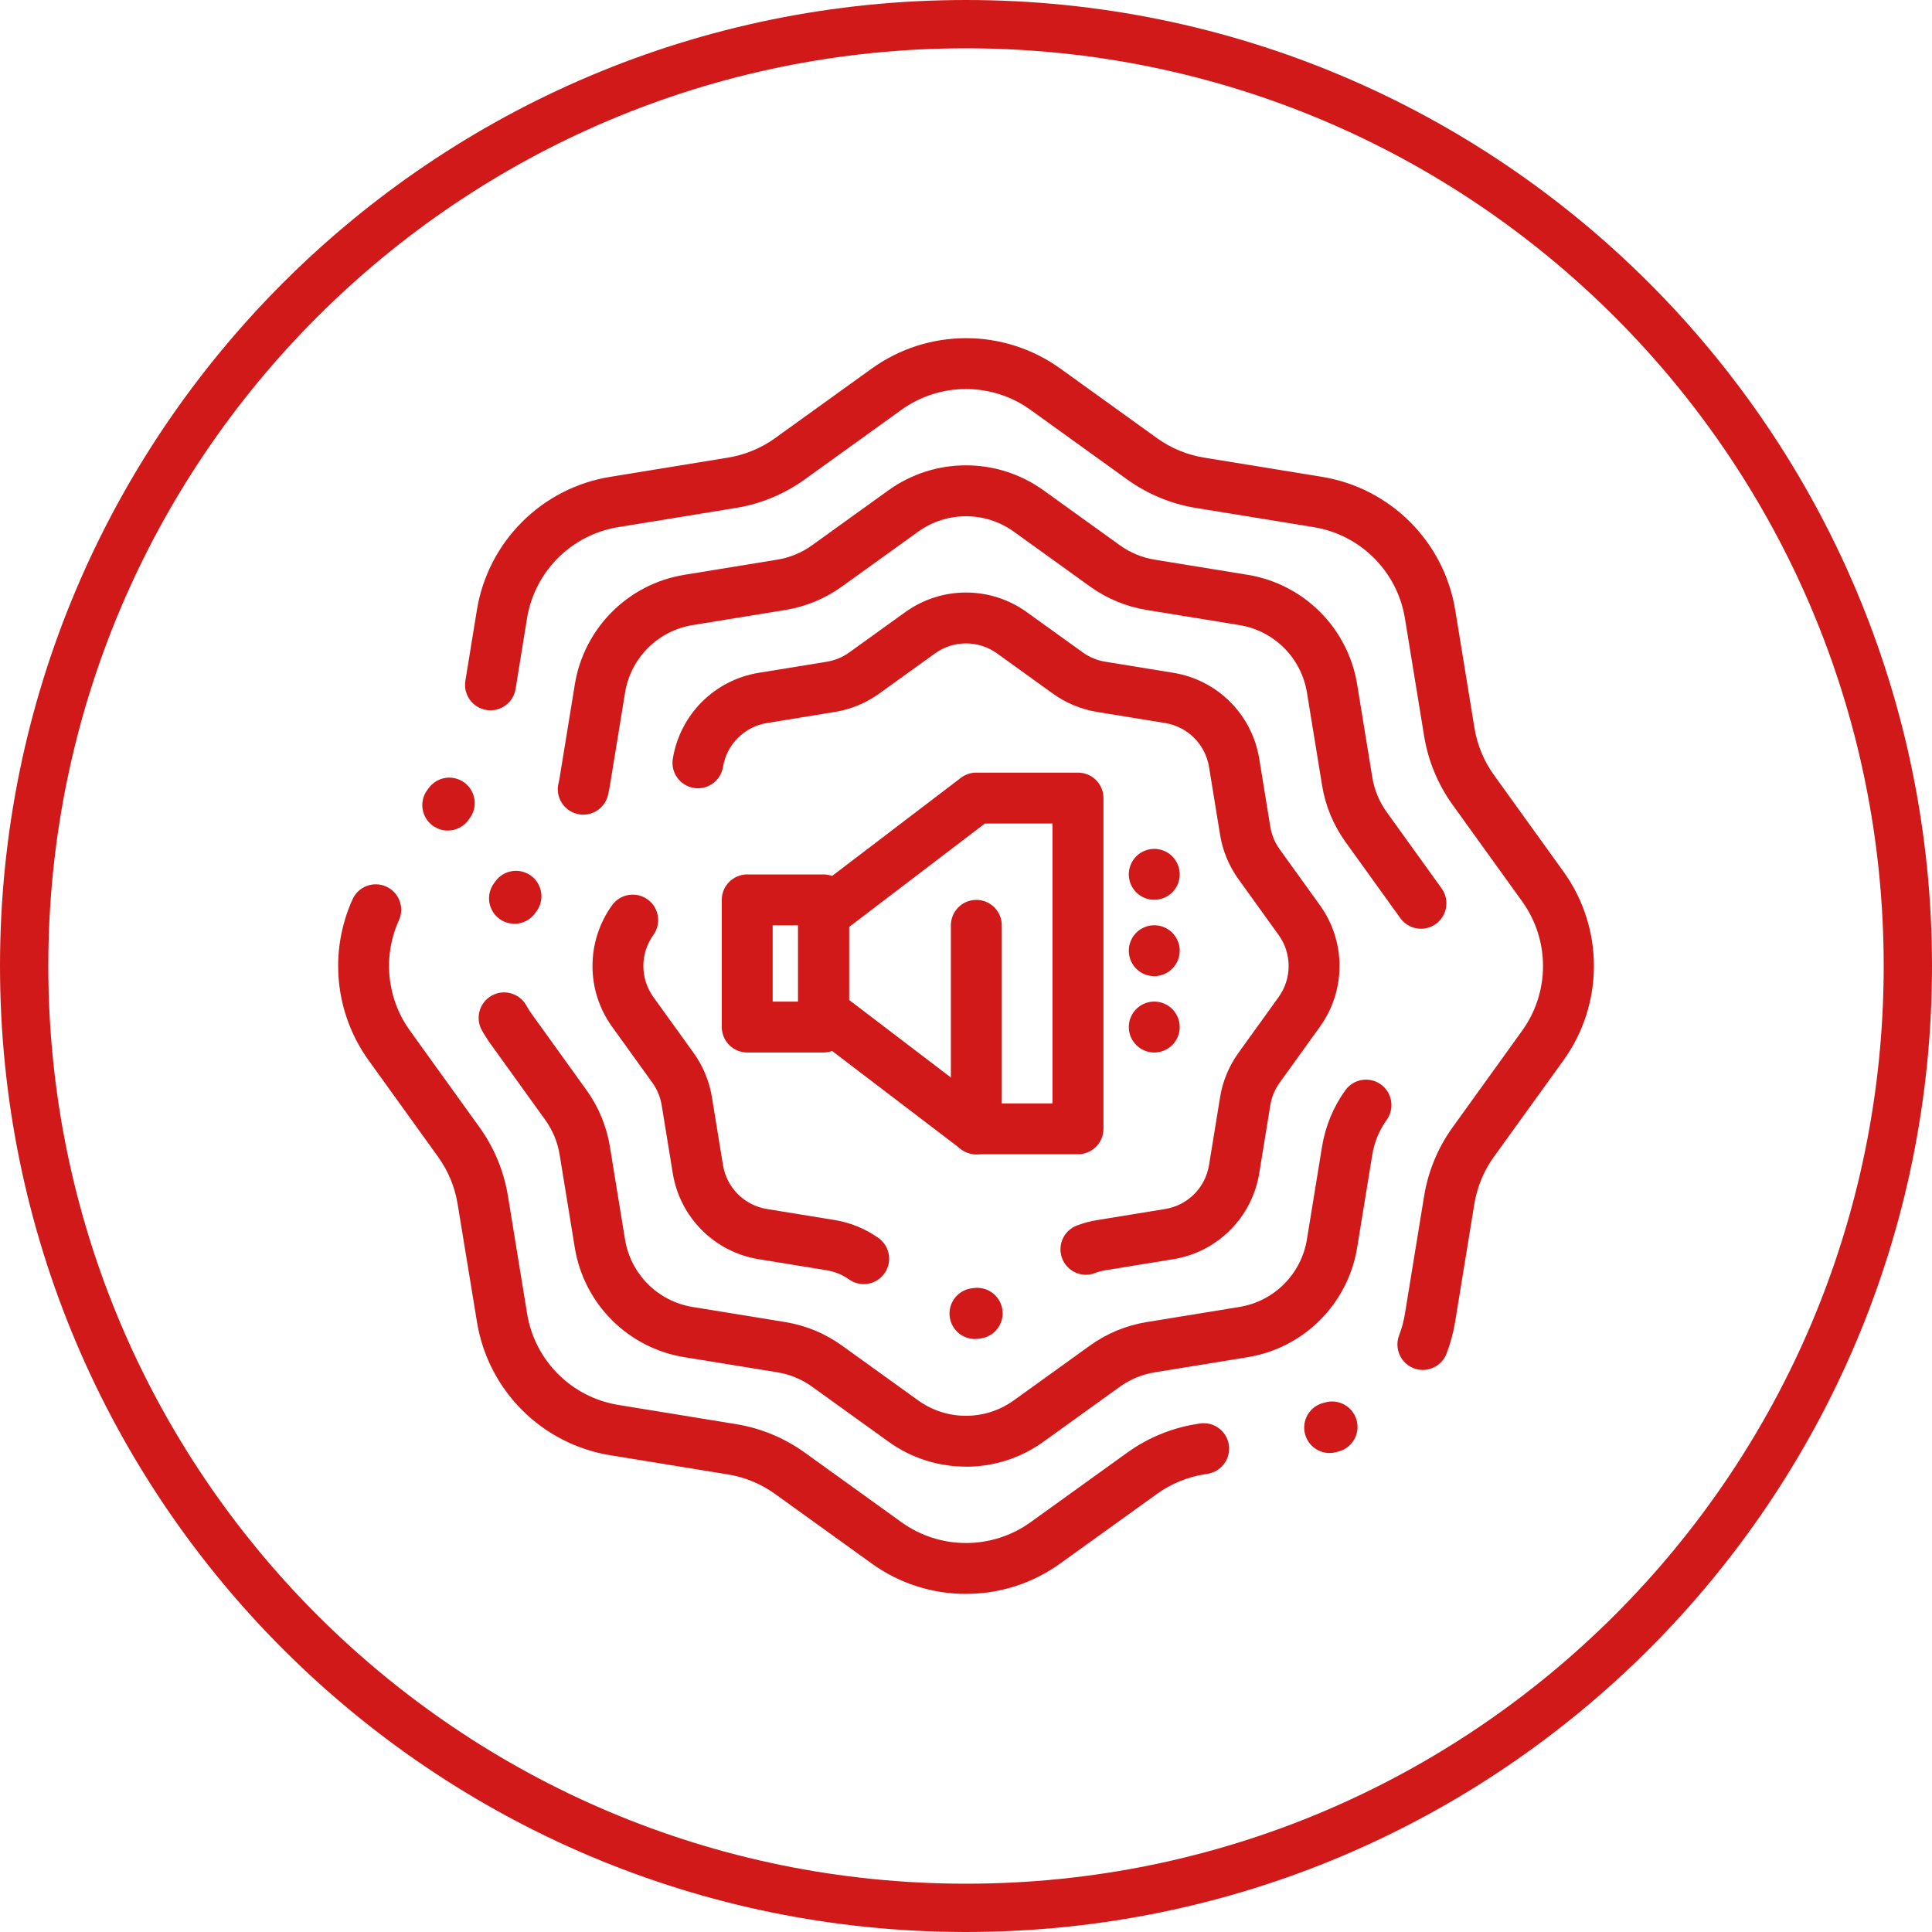
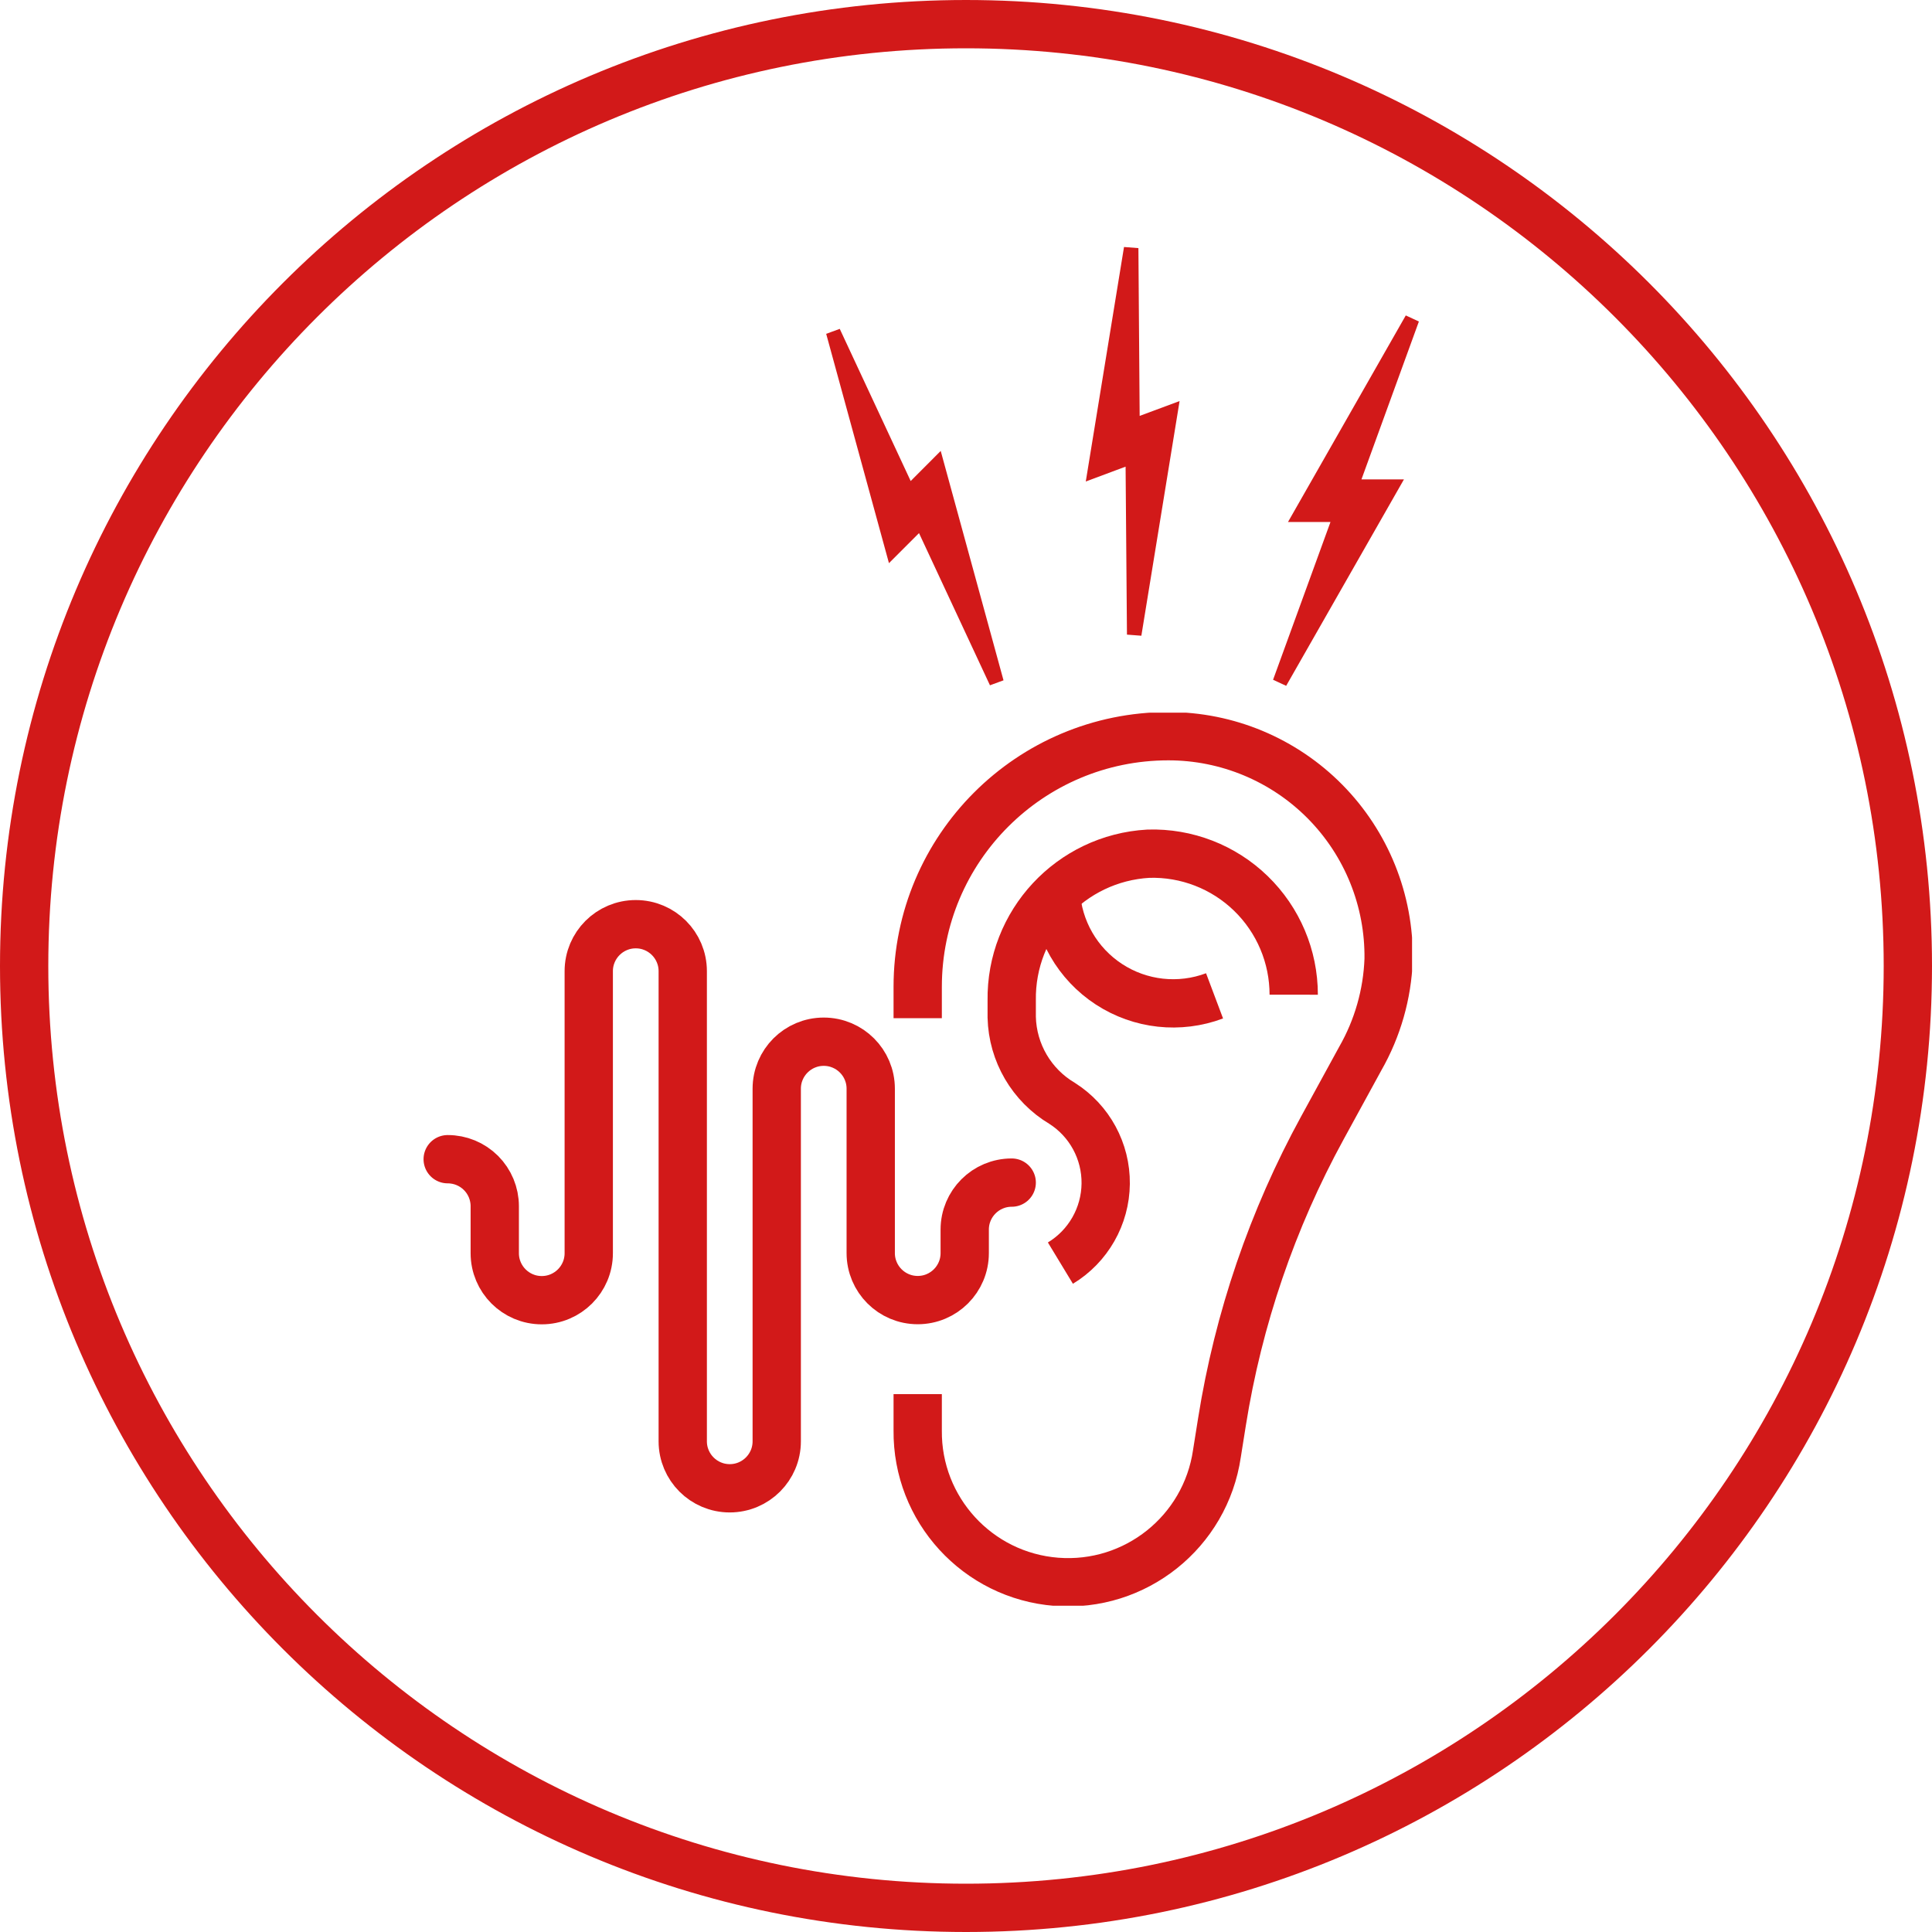
<svg xmlns="http://www.w3.org/2000/svg" width="80" height="80" viewBox="0 0 80 80">
-   <g id="Raggruppa_28694" data-name="Raggruppa 28694" transform="translate(-132 -32)">
+   <defs>
+     <clipPath id="clip-path">
+       <rect id="Rettangolo_164160" data-name="Rettangolo 164160" width="40.905" height="36.978" fill="none" stroke="#d21919" stroke-width="1" />
+     </clipPath>
+   </defs>
+   <g id="Raggruppa_28717" data-name="Raggruppa 28717" transform="translate(-132 -32)">
    <g id="logo" transform="translate(109)">
      <rect id="Rettangolo_145801" data-name="Rettangolo 145801" width="80" height="80" transform="translate(23 32)" fill="none" />
-       <g id="noun-acoustic-2377192" transform="translate(-43.051 35.938)">
-         <path id="Tracciato_73452" data-name="Tracciato 73452" d="M106.05,62.062a6.647,6.647,0,0,1-3.906-1.26l-4.011-2.887a4.6,4.6,0,0,0-1.939-.8l-4.876-.795A6.679,6.679,0,0,1,85.8,50.794L85,45.916a4.6,4.6,0,0,0-.8-1.939l-2.887-4.011a6.687,6.687,0,0,1-.662-6.669,1.053,1.053,0,1,1,1.918.871,4.58,4.58,0,0,0,.454,4.567l2.887,4.011a6.716,6.716,0,0,1,1.172,2.831l.795,4.878a4.574,4.574,0,0,0,3.783,3.783l4.876.795a6.722,6.722,0,0,1,2.83,1.172l4.011,2.887a4.578,4.578,0,0,0,5.35,0l4.011-2.887a6.719,6.719,0,0,1,2.831-1.172l.178-.029a1.054,1.054,0,0,1,.339,2.08l-.178.029a4.6,4.6,0,0,0-1.938.8L109.956,60.8a6.648,6.648,0,0,1-3.906,1.26Zm15.057-5.833a1.054,1.054,0,0,1-.26-2.075l.083-.022a1.053,1.053,0,1,1,.559,2.031l-.121.032a1.025,1.025,0,0,1-.261.033Zm3.861-3.44a1.054,1.054,0,0,1-.984-1.43,4.573,4.573,0,0,0,.243-.9l.795-4.878a6.724,6.724,0,0,1,1.172-2.831l2.887-4.011a4.578,4.578,0,0,0,0-5.35l-2.887-4.011a6.721,6.721,0,0,1-1.172-2.83l-.795-4.876a4.574,4.574,0,0,0-3.783-3.783l-4.879-.795a6.723,6.723,0,0,1-2.831-1.172l-4.01-2.888a4.578,4.578,0,0,0-5.35,0l-4.011,2.887a6.717,6.717,0,0,1-2.83,1.172l-4.877.795a4.574,4.574,0,0,0-3.783,3.783L87.4,24.591a1.053,1.053,0,1,1-2.079-.339l.476-2.923a6.679,6.679,0,0,1,5.524-5.523l4.877-.795a4.6,4.6,0,0,0,1.938-.8l4.011-2.887a6.687,6.687,0,0,1,7.811,0l4.011,2.887a4.6,4.6,0,0,0,1.939.8l4.878.795a6.679,6.679,0,0,1,5.524,5.524l.795,4.876a4.6,4.6,0,0,0,.8,1.938l2.887,4.011a6.685,6.685,0,0,1,0,7.811L127.9,43.977a4.6,4.6,0,0,0-.8,1.939l-.795,4.878a6.717,6.717,0,0,1-.356,1.318,1.054,1.054,0,0,1-.984.676ZM84.591,30.454a1.053,1.053,0,0,1-.854-1.669L83.8,28.7a1.053,1.053,0,1,1,1.71,1.231l-.062.085a1.052,1.052,0,0,1-.856.438Z" transform="translate(0 0)" fill="#d21919" />
-         <path id="Tracciato_73453" data-name="Tracciato 73453" d="M160.658,106.2a5.465,5.465,0,0,1-3.211-1.035l-3.164-2.277a3.4,3.4,0,0,0-1.435-.594L149,101.669a5.49,5.49,0,0,1-4.541-4.541l-.627-3.848a3.4,3.4,0,0,0-.594-1.435l-2.277-3.164a5.524,5.524,0,0,1-.351-.555,1.053,1.053,0,0,1,1.844-1.019,3.455,3.455,0,0,0,.217.343l2.277,3.164a5.528,5.528,0,0,1,.964,2.327l.627,3.848a3.387,3.387,0,0,0,2.8,2.8l3.847.627a5.529,5.529,0,0,1,2.327.964l3.164,2.277a3.39,3.39,0,0,0,3.96,0l3.164-2.277a5.528,5.528,0,0,1,2.327-.964l3.848-.627a3.386,3.386,0,0,0,2.8-2.8l.627-3.848a5.527,5.527,0,0,1,.964-2.327,1.053,1.053,0,1,1,1.71,1.231,3.4,3.4,0,0,0-.594,1.435l-.627,3.848a5.49,5.49,0,0,1-4.541,4.541l-3.848.627a3.405,3.405,0,0,0-1.435.594l-3.164,2.277a5.464,5.464,0,0,1-3.211,1.036ZM179.5,83.927a1.051,1.051,0,0,1-.856-.438l-2.277-3.164A5.528,5.528,0,0,1,175.405,78l-.627-3.847a3.385,3.385,0,0,0-2.8-2.8l-3.848-.627a5.527,5.527,0,0,1-2.327-.964l-3.164-2.277a3.39,3.39,0,0,0-3.96,0l-3.164,2.277a5.528,5.528,0,0,1-2.327.964l-3.847.627a3.386,3.386,0,0,0-2.8,2.8L145.913,78c-.021.132-.048.264-.079.395a1.053,1.053,0,0,1-2.049-.49c.019-.081.036-.163.049-.244l.627-3.847A5.491,5.491,0,0,1,149,69.271l3.847-.627a3.4,3.4,0,0,0,1.435-.594l3.164-2.277a5.5,5.5,0,0,1,6.422,0l3.164,2.277a3.4,3.4,0,0,0,1.435.594l3.848.627a5.49,5.49,0,0,1,4.541,4.541l.627,3.847a3.4,3.4,0,0,0,.594,1.435l2.277,3.164a1.054,1.054,0,0,1-.853,1.669Zm-37.538-.206a1.053,1.053,0,0,1-.854-1.669l.062-.085a1.053,1.053,0,1,1,1.71,1.231l-.062.085a1.052,1.052,0,0,1-.856.438Z" transform="translate(-54.608 -49.408)" fill="#d21919" />
-         <path id="Tracciato_73454" data-name="Tracciato 73454" d="M205.249,150.332a1.054,1.054,0,0,1-.116-2.1l.072-.009a1.053,1.053,0,0,1,.3,2.085l-.137.017a1.063,1.063,0,0,1-.119.007Zm-4.595-2.274a1.049,1.049,0,0,1-.609-.195,2.218,2.218,0,0,0-.92-.377l-2.817-.459a4.3,4.3,0,0,1-3.559-3.559l-.459-2.818a2.213,2.213,0,0,0-.386-.932l-1.668-2.317a4.307,4.307,0,0,1,0-5.032,1.053,1.053,0,0,1,1.71,1.231,2.2,2.2,0,0,0,0,2.571l1.668,2.317a4.33,4.33,0,0,1,.755,1.824l.459,2.818a2.2,2.2,0,0,0,1.818,1.818l2.817.459a4.329,4.329,0,0,1,1.8.739,1.053,1.053,0,0,1-.611,1.913Zm9.2-.387a1.054,1.054,0,0,1-.375-2.038,4.306,4.306,0,0,1,.839-.225l2.818-.459a2.2,2.2,0,0,0,1.818-1.818l.459-2.818a4.323,4.323,0,0,1,.755-1.824l1.668-2.317a2.2,2.2,0,0,0,0-2.571l-1.668-2.317a4.333,4.333,0,0,1-.755-1.824l-.459-2.817a2.2,2.2,0,0,0-1.818-1.818l-2.818-.459a4.332,4.332,0,0,1-1.824-.755l-2.317-1.668a2.2,2.2,0,0,0-2.571,0l-2.317,1.668a4.332,4.332,0,0,1-1.824.755l-2.817.459a2.2,2.2,0,0,0-1.818,1.818,1.053,1.053,0,1,1-2.079-.339,4.3,4.3,0,0,1,3.558-3.558l2.817-.459a2.213,2.213,0,0,0,.932-.386l2.317-1.668a4.307,4.307,0,0,1,5.032,0l2.317,1.667a2.213,2.213,0,0,0,.932.386l2.818.459a4.3,4.3,0,0,1,3.559,3.558l.459,2.817a2.213,2.213,0,0,0,.386.932l1.668,2.317a4.306,4.306,0,0,1,0,5.032l-1.668,2.317a2.208,2.208,0,0,0-.386.932l-.459,2.818a4.3,4.3,0,0,1-3.559,3.559l-2.818.459a2.212,2.212,0,0,0-.428.115,1.019,1.019,0,0,1-.374.07Z" transform="translate(-98.84 -98.824)" fill="#d21919" />
-         <path id="Tracciato_73455" data-name="Tracciato 73455" d="M289.4,212.679h-4.214a1.053,1.053,0,0,1-.638-.216l-6.321-4.816a1.054,1.054,0,0,1-.415-.838v-4.063a1.053,1.053,0,0,1,.415-.838l6.321-4.816a1.053,1.053,0,0,1,.638-.216H289.4a1.054,1.054,0,0,1,1.053,1.053v13.695a1.054,1.054,0,0,1-1.053,1.054Zm-3.858-2.107h2.8V198.984h-2.8l-5.623,4.284v3.02Z" transform="translate(-178.71 -168.821)" fill="#d21919" />
-         <path id="Tracciato_73456" data-name="Tracciato 73456" d="M249.214,248h-3.16A1.054,1.054,0,0,1,245,246.947v-5.267a1.054,1.054,0,0,1,1.053-1.053h3.16a1.054,1.054,0,0,1,1.053,1.053v5.267A1.054,1.054,0,0,1,249.214,248Zm-2.107-2.107h1.053v-3.16h-1.053Z" transform="translate(-149.062 -208.357)" fill="#d21919" />
-         <path id="Tracciato_73457" data-name="Tracciato 73457" d="M344.5,262.1a1.054,1.054,0,0,1-1.053-1.053v-8.428a1.053,1.053,0,1,1,2.107,0v8.428A1.054,1.054,0,0,1,344.5,262.1Z" transform="translate(-238.022 -218.241)" fill="#d21919" />
-         <path id="Tracciato_73458" data-name="Tracciato 73458" d="M421.056,231.8a1.054,1.054,0,1,1,.745-.309A1.064,1.064,0,0,1,421.056,231.8Z" transform="translate(-307.209 -198.479)" fill="#d21919" />
-         <path id="Tracciato_73459" data-name="Tracciato 73459" d="M421.056,264.612a1.054,1.054,0,1,1,.745-.309A1.063,1.063,0,0,1,421.056,264.612Z" transform="translate(-307.209 -228.129)" fill="#d21919" />
-         <path id="Tracciato_73460" data-name="Tracciato 73460" d="M421.056,297.422a1.054,1.054,0,1,1,.745-.309A1.063,1.063,0,0,1,421.056,297.422Z" transform="translate(-307.209 -257.778)" fill="#d21919" />
+       <g id="Raggruppa_28718" data-name="Raggruppa 28718">
+         <g id="Raggruppa_28695" data-name="Raggruppa 28695" transform="translate(40.565 61.511)">
+           <g id="Raggruppa_28694" data-name="Raggruppa 28694" clip-path="url(#clip-path)">
+             <path id="Tracciato_74284" data-name="Tracciato 74284" d="M21,12.677v-1.3A10.38,10.38,0,0,1,31.38,1,9.119,9.119,0,0,1,40.5,10.238a8.949,8.949,0,0,1-1.176,4.115l-1.567,2.866A37.707,37.707,0,0,0,33.6,29.388l-.21,1.32A6.228,6.228,0,0,1,21,29.743v-1.5" transform="translate(-0.565 -0.027)" fill="none" stroke="#d21919" stroke-linejoin="round" stroke-width="2" />
+             <path id="Tracciato_74285" data-name="Tracciato 74285" d="M36.677,11.839A5.839,5.839,0,0,0,30.659,6,6,6,0,0,0,25,12.084v.689a4.267,4.267,0,0,0,2.086,3.564,3.893,3.893,0,0,1-.07,6.616" transform="translate(-0.672 -0.161)" fill="none" stroke="#d21919" stroke-miterlimit="10" stroke-width="2" />
+             <path id="Tracciato_74286" data-name="Tracciato 74286" d="M26.878,7.64a4.866,4.866,0,0,0,6.572,4.29" transform="translate(-0.723 -0.205)" fill="none" stroke="#d21919" stroke-linejoin="round" stroke-width="2" />
+             <path id="Tracciato_74287" data-name="Tracciato 74287" d="M24.355,19.7a1.946,1.946,0,0,0-1.946,1.946v.973a1.946,1.946,0,0,1-3.892,0V15.812a1.946,1.946,0,1,0-3.892,0v14.6a1.946,1.946,0,1,1-3.892,0V10.946a1.946,1.946,0,1,0-3.892,0V22.623a1.946,1.946,0,1,1-3.892,0V20.677A1.946,1.946,0,0,0,1,18.731" transform="translate(-0.027 -0.242)" fill="none" stroke="#d21919" stroke-linecap="round" stroke-linejoin="round" stroke-width="2" />
+           </g>
+         </g>
+         <g id="Raggruppa_28717-2" data-name="Raggruppa 28717" transform="translate(-1 0.25)">
+           <path id="Tracciato_74393" data-name="Tracciato 74393" d="M8.1,4.621V2.95L15.04,5.474,6.936.853V2.524L0,0Z" transform="translate(76.997 60) rotate(-90)" fill="#d21919" stroke="#d21919" stroke-width="0.6" />
+           <path id="Tracciato_74394" data-name="Tracciato 74394" d="M5.508,2.463,6.69,3.645,0,6.764,9,4.3,7.816,3.119,14.506,0Z" transform="translate(58.5 60) rotate(-90)" fill="#d21919" stroke="#d21919" stroke-width="0.6" />
+           <path id="Tracciato_74395" data-name="Tracciato 74395" d="M6.8,0l.584,1.566L0,1.626l9.208,1.5L8.624,1.555,16,1.5Z" transform="translate(69.339 58.026) rotate(-90)" fill="#d21919" stroke="#d21919" stroke-width="0.6" />
+         </g>
      </g>
    </g>
    <g id="Rettangolo_164143" data-name="Rettangolo 164143" transform="translate(132 32)" fill="none" stroke="#d21919" stroke-width="2">
      <rect width="80" height="80" rx="40" stroke="none" />
      <rect x="1" y="1" width="78" height="78" rx="39" fill="none" />
    </g>
  </g>
</svg>
